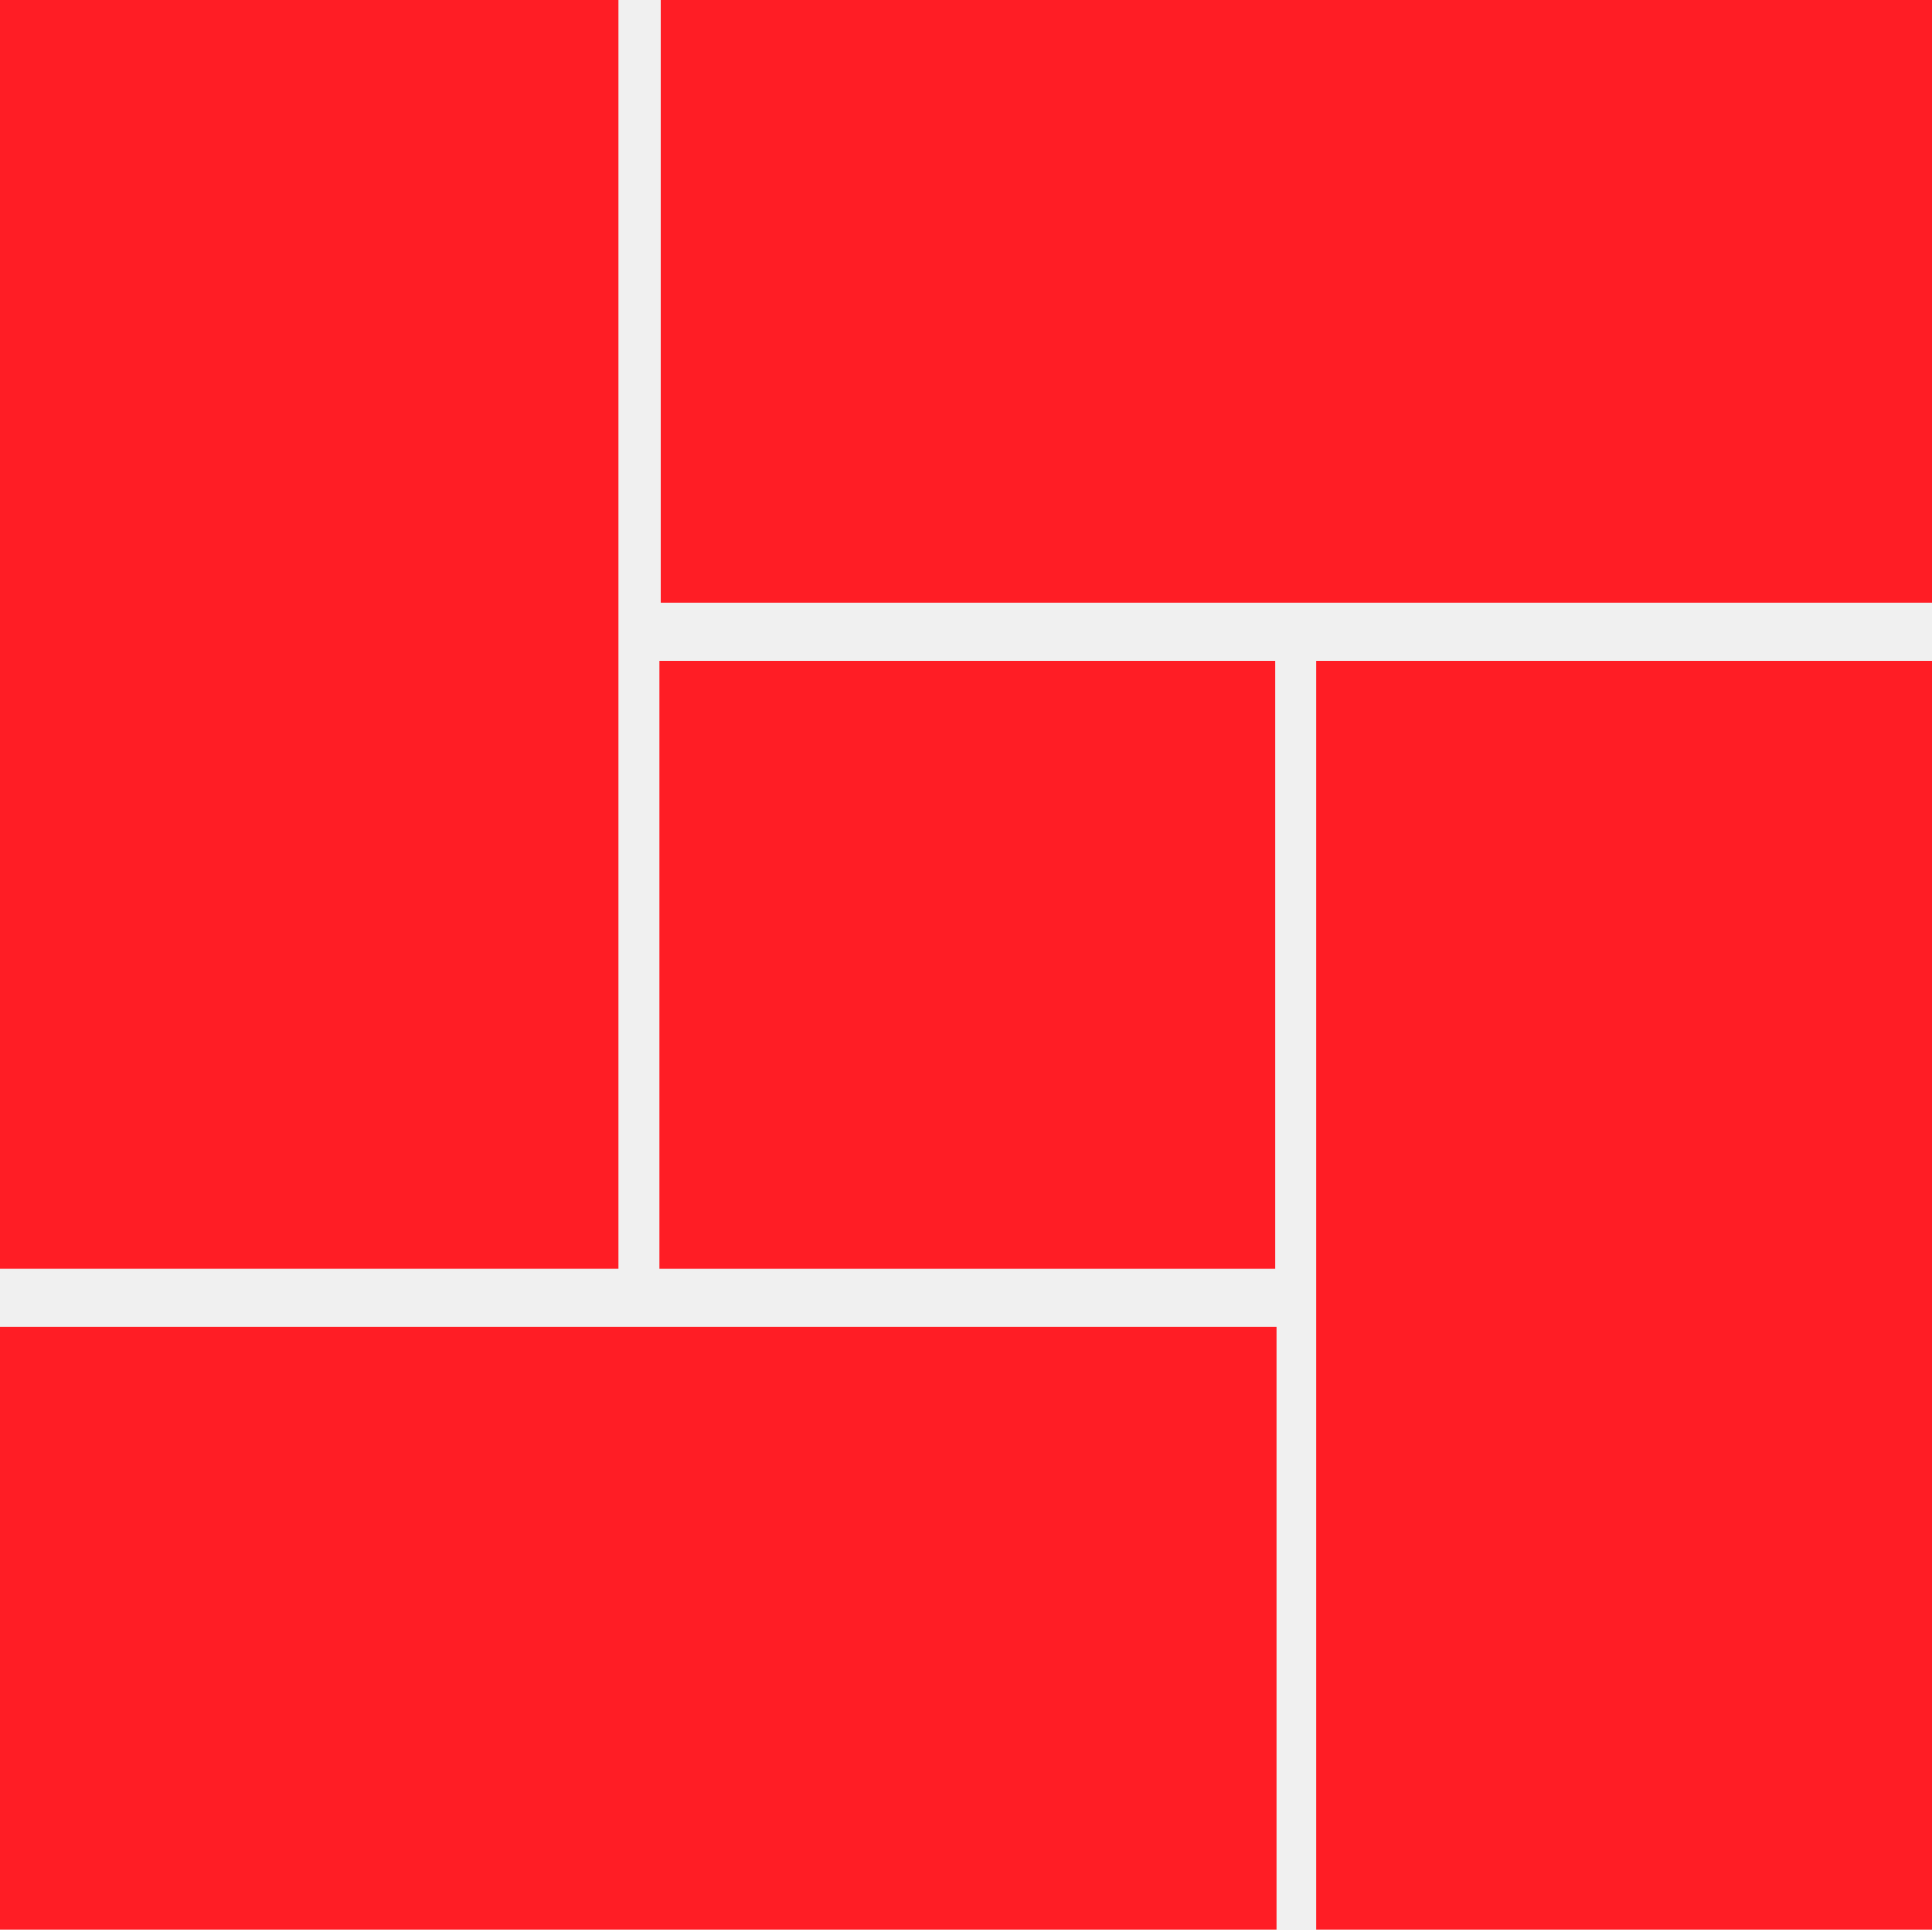
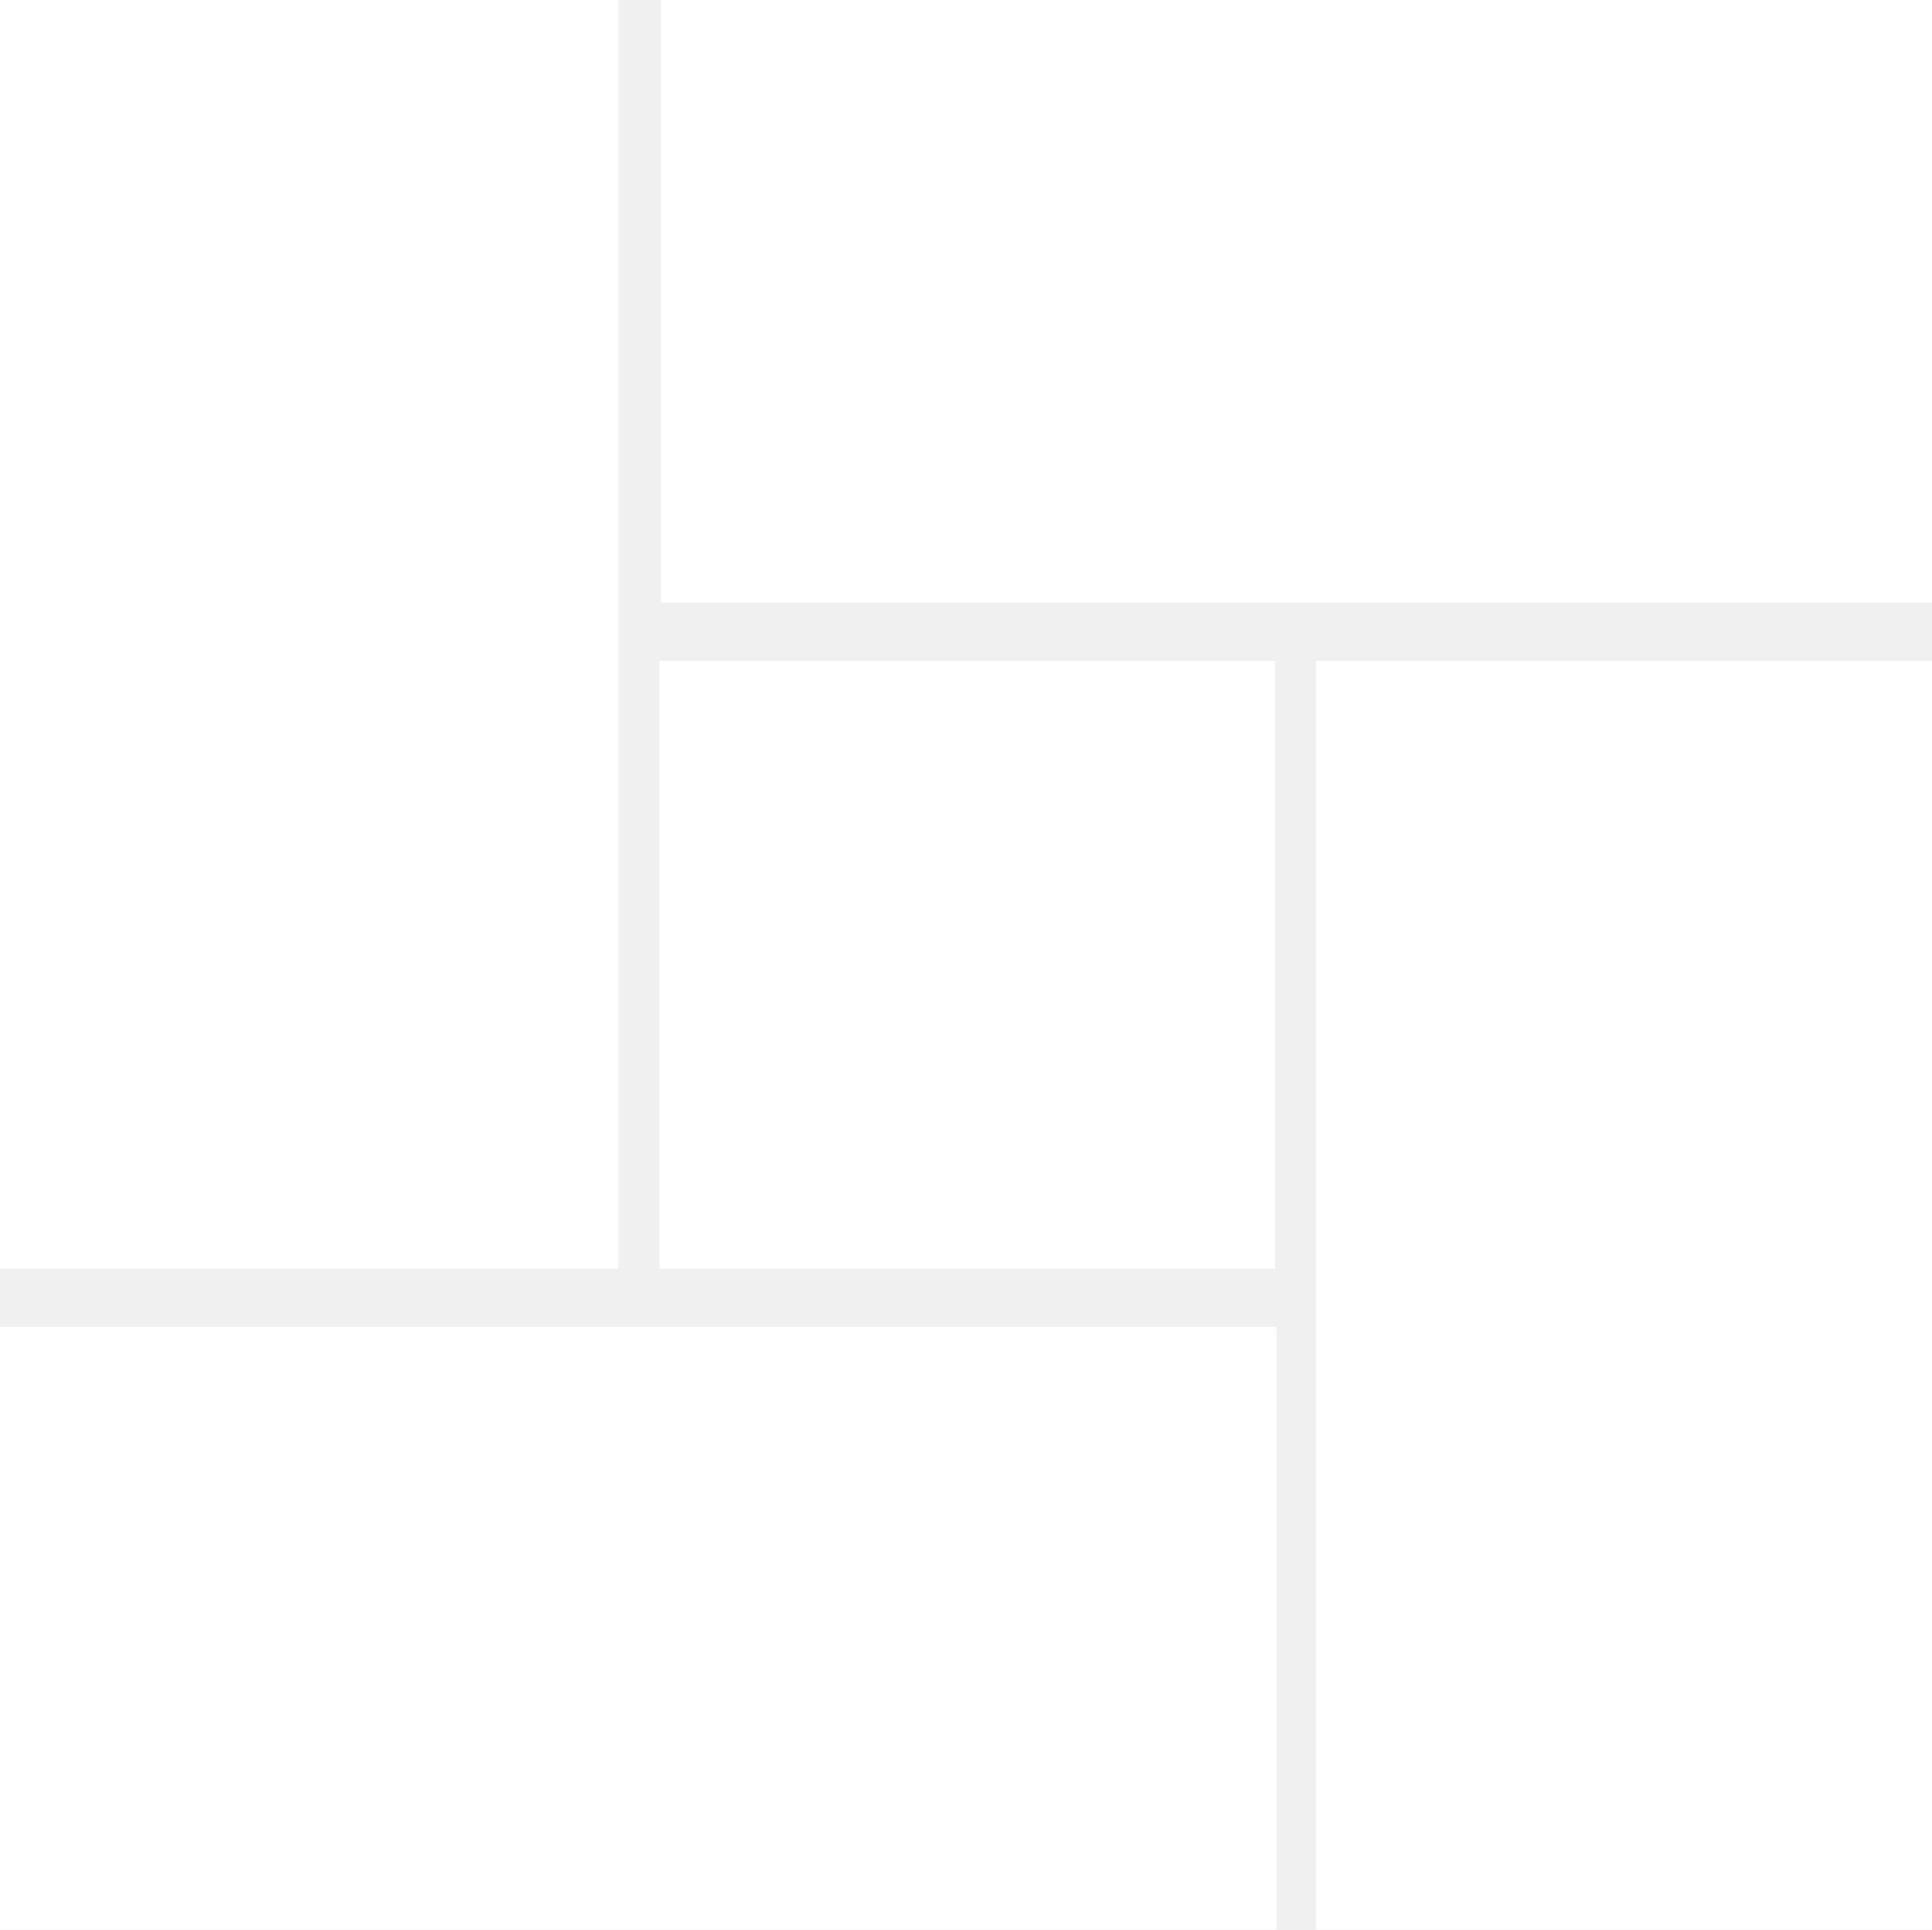
<svg xmlns="http://www.w3.org/2000/svg" id="Capa_2" data-name="Capa 2" viewBox="0 0 867.19 866">
  <defs>
-     <style>.cls-1{fill:#ff1d25;}</style>
+     <style>.cls-1{fill:#ffffff;}</style>
  </defs>
  <rect class="cls-1" width="277.59" height="569.42" />
  <rect class="cls-1" x="296.58" width="570.61" height="270.48" />
  <rect class="cls-1" y="595.52" width="572.98" height="270.48" />
  <rect class="cls-1" x="590.78" y="296.58" width="276.41" height="569.42" />
  <rect class="cls-1" x="295.98" y="296.58" width="276.41" height="272.85" />
</svg>
